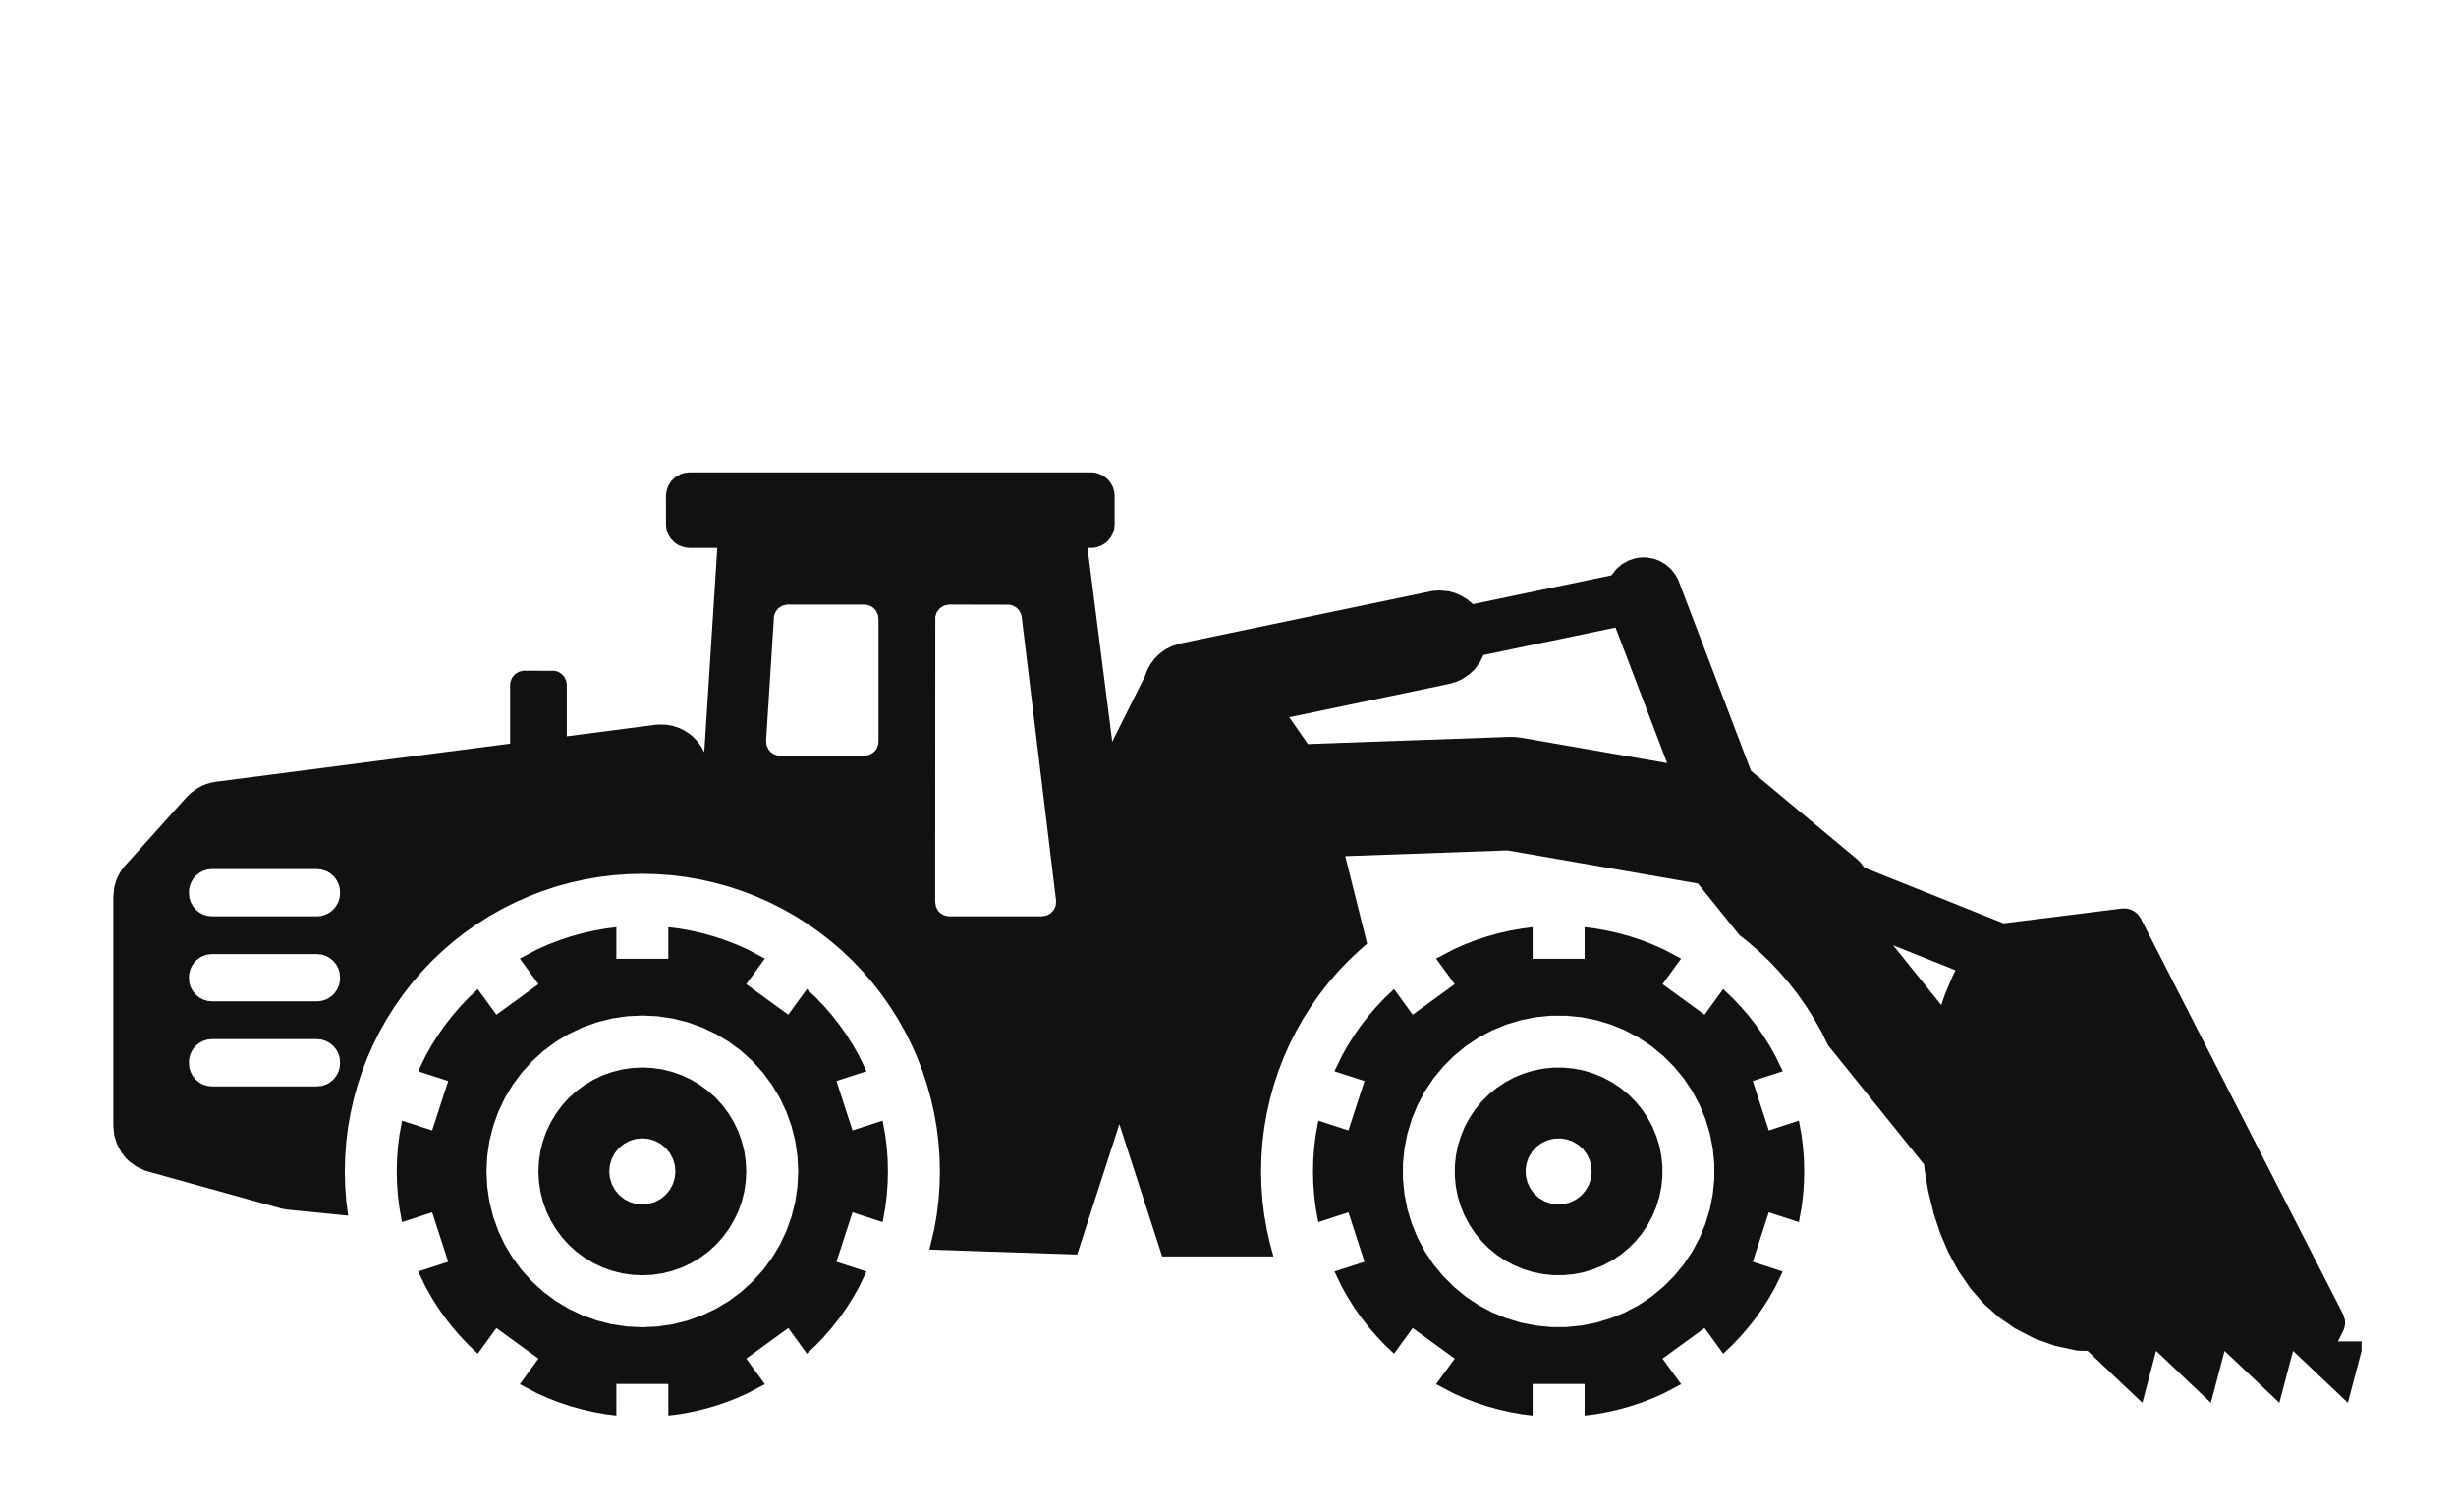
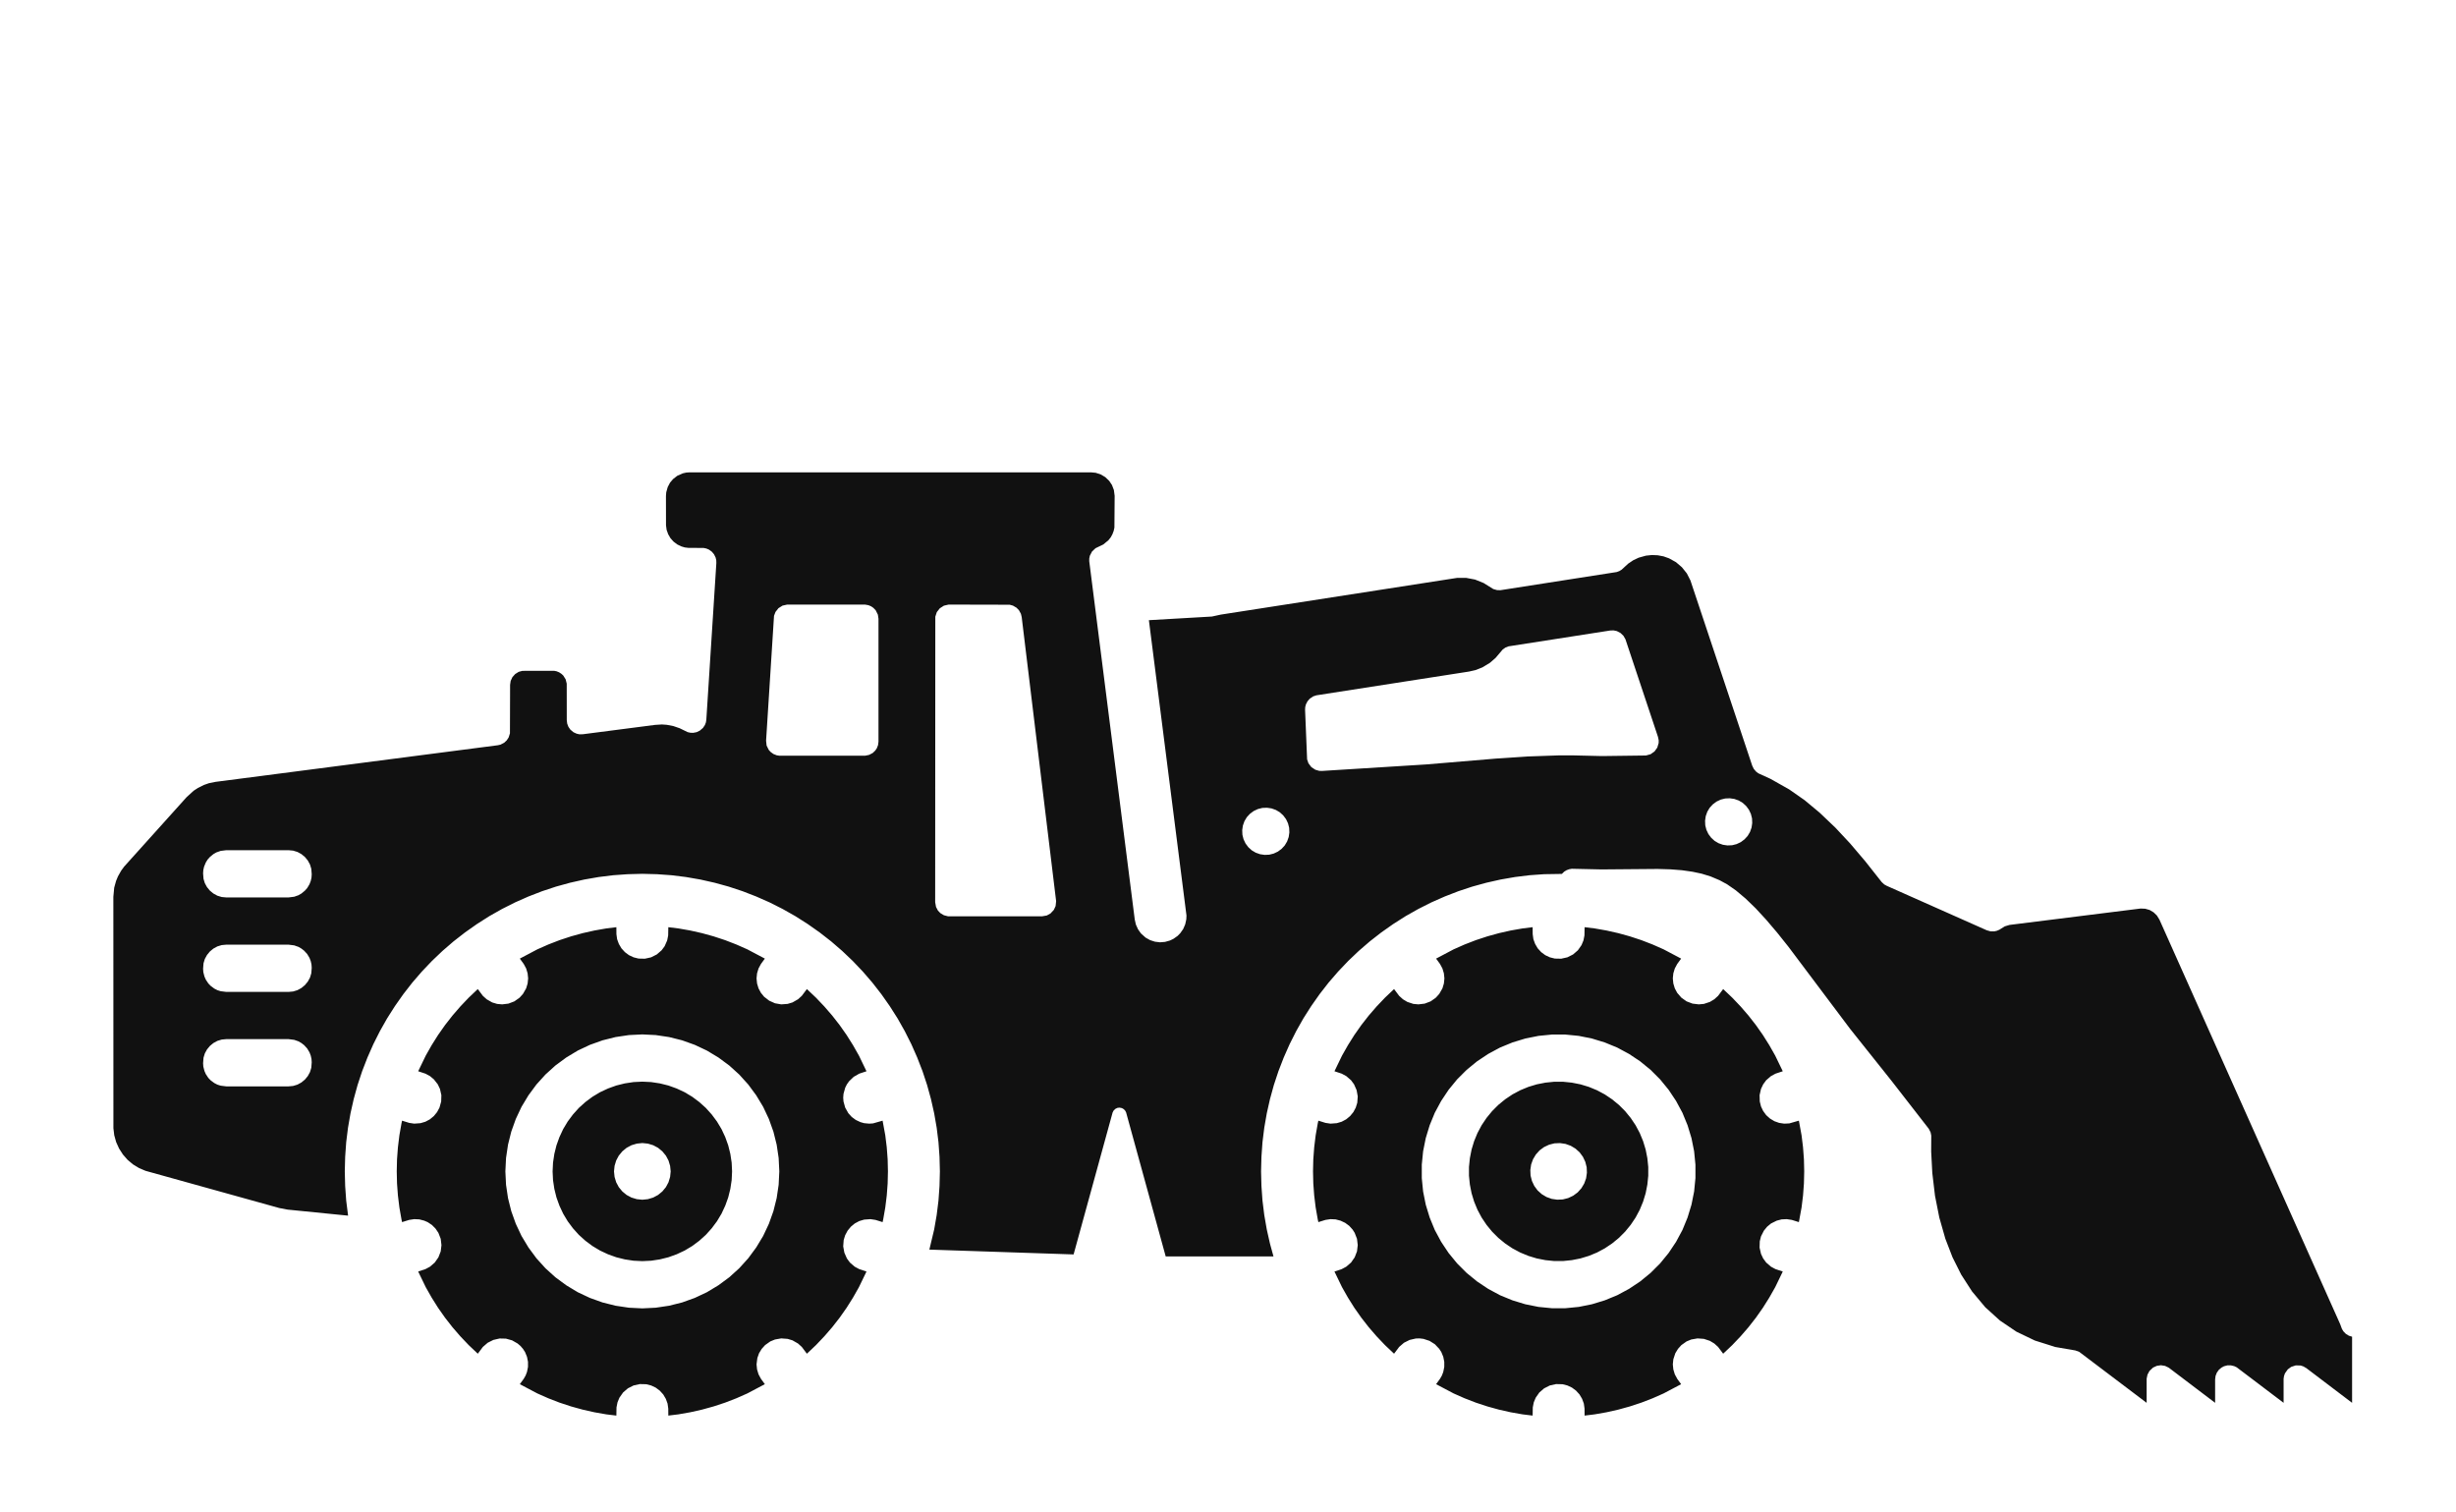
<svg xmlns="http://www.w3.org/2000/svg" viewBox="0 0 520 320">
-   <path fill="#111111" fill-rule="evenodd" d="M309.43 126.14 L310.68 126.91 L311.85 127.91 L341.19 121.8 L342.23 120.46 L343.42 119.44 L344.79 118.67 L346.28 118.19 L347.44 118.02 L348.62 118.02 L350.17 118.3 L351.27 118.7 L352.63 119.48 L353.82 120.51 L354.78 121.75 L355.33 122.79 L370.73 163.19 L393.12 181.85 L393.97 182.67 L394.74 183.7 L424.19 195.48 L449.41 192.33 L450.39 192.37 L451.14 192.58 L451.84 192.93 L452.46 193.41 L452.85 193.84 L453.28 194.5 L496.16 278.38 L496.49 279.51 L496.51 280.3 L496.42 280.88 L496.18 281.63 L494.99 284 L500 284 L500 286 L497.1 297 L485.5 286 L482.6 297 L471 286 L468.1 297 L456.5 286 L453.6 297 L442 286 L439.79 285.95 L435.13 284.94 L430.74 283.38 L426.62 281.24 L423.18 278.86 L420.03 276.03 L417.19 272.78 L414.61 269.02 L412.52 265.16 L410.82 261.21 L409.44 257.04 L408.26 252.24 L407.52 247.88 L407.38 246.55 L387.05 221.3 L385.56 218.3 L384.04 215.61 L382.38 213 L380.6 210.47 L378.7 208.03 L376.68 205.69 L374.55 203.45 L372.31 201.32 L369.97 199.3 L368.31 198.01 L359.49 187.05 L319.18 180.04 L284.82 181.26 L289.45 199.8 L287.69 201.32 L285.45 203.45 L283.32 205.69 L281.3 208.03 L279.4 210.47 L277.62 213 L275.96 215.61 L274.44 218.3 L273.05 221.06 L271.8 223.89 L270.68 226.78 L269.71 229.71 L268.89 232.69 L268.21 235.71 L267.68 238.76 L267.3 241.82 L267.08 244.91 L267 248 L267.08 251.09 L267.3 254.18 L267.68 257.24 L268.21 260.29 L268.89 263.31 L269.63 266 L246.06 266 L237 238 L228.07 265.6 L196.77 264.56 L197.79 260.29 L198.32 257.24 L198.7 254.18 L198.92 251.09 L199 248 L198.92 244.91 L198.7 241.82 L198.32 238.76 L197.79 235.71 L197.11 232.69 L196.29 229.71 L195.32 226.78 L194.2 223.89 L192.95 221.06 L191.56 218.3 L190.04 215.61 L188.38 213 L186.6 210.47 L184.7 208.03 L182.68 205.69 L180.55 203.45 L178.31 201.32 L175.97 199.3 L173.53 197.4 L171 195.62 L168.39 193.96 L165.7 192.44 L162.94 191.05 L160.11 189.8 L157.22 188.68 L154.29 187.71 L151.31 186.89 L148.29 186.21 L145.24 185.68 L142.18 185.3 L139.09 185.08 L136 185 L132.91 185.08 L129.82 185.3 L126.76 185.68 L123.71 186.21 L120.69 186.89 L117.71 187.71 L114.78 188.68 L111.89 189.8 L109.06 191.05 L106.3 192.44 L103.61 193.96 L101 195.62 L98.47 197.4 L96.03 199.3 L93.69 201.32 L91.45 203.45 L89.32 205.69 L87.3 208.03 L85.4 210.47 L83.62 213 L81.96 215.61 L80.44 218.3 L79.05 221.06 L77.8 223.89 L76.68 226.78 L75.71 229.71 L74.89 232.69 L74.21 235.71 L73.68 238.76 L73.3 241.82 L73.08 244.91 L73 248 L73.08 251.09 L73.3 254.18 L73.7 257.37 L60.85 256.09 L59.73 255.91 L30.85 247.89 L29.02 247.07 L27.4 245.91 L26.68 245.21 L25.75 244.04 L24.79 242.29 L24.2 240.39 L24 238.4 L24 189.84 L24.19 187.9 L24.58 186.48 L24.95 185.58 L25.67 184.3 L26.25 183.52 L39.52 168.75 L40.24 168.03 L41.44 167.1 L42.76 166.36 L43.7 165.99 L44.67 165.7 L45.67 165.52 L108 157.44 L108 145 L108.06 144.41 L108.43 143.46 L109.1 142.68 L109.99 142.18 L110.85 142 L117.44 142.03 L118.01 142.18 L118.54 142.43 L119.01 142.78 L119.49 143.33 L119.87 144.13 L120 144.85 L120 155.89 L138.71 153.46 L139.68 153.39 L141.14 153.44 L142.57 153.72 L143.94 154.19 L144.82 154.62 L146.04 155.41 L146.78 156.03 L147.78 157.09 L148.61 158.29 L149.11 159.26 L151.87 116 L146 116 L144.79 115.85 L143.64 115.41 L142.83 114.87 L141.98 113.98 L141.48 113.14 L141.15 112.21 L141.01 111.25 L141 105 L141.1 104.02 L141.48 102.86 L142.13 101.83 L143.02 100.98 L144.09 100.38 L145.02 100.1 L146 100 L231 100 L231.73 100.05 L232.45 100.22 L233.57 100.71 L234.54 101.46 L235.16 102.22 L235.62 103.09 L235.9 104.02 L236 105 L236 111 L235.9 111.98 L235.62 112.91 L235.16 113.78 L234.54 114.54 L233.98 115.02 L233.14 115.52 L232.21 115.85 L231.49 115.98 L230.26 116 L235.49 157.02 L242.39 143.22 L242.92 141.81 L243.64 140.52 L244.53 139.35 L245.59 138.33 L246.78 137.47 L248.09 136.8 L249.96 136.21 L303.24 125.12 L304.71 125 L306.66 125.17 L308.08 125.55 Z M309.59 143.78 L308.25 144.38 L306.84 144.79 L272.97 151.85 L276.91 157.53 L319.57 156.01 L320.82 156.03 L322.06 156.18 L352.98 161.56 L342.05 132.86 L314.1 138.68 L313.42 140.06 L312.27 141.65 L311.21 142.67 Z M414.04 205.42 L400.83 200.13 L411.01 212.78 L411.81 210.46 L413.42 206.65 Z M198.03 130.56 L198 191 L198.18 192.01 L198.59 192.79 L199.1 193.32 L199.85 193.77 L200.71 193.99 L220.61 194 L221.64 193.82 L222.42 193.39 L223.13 192.63 L223.5 191.82 L223.61 190.79 L216.32 130.64 L216.15 129.94 L215.73 129.18 L215.22 128.66 L214.47 128.22 L213.78 128.03 L200.85 128 L199.85 128.23 L198.99 128.78 L198.35 129.59 Z M163.88 130.38 L162.2 156.81 L162.31 157.84 L162.77 158.77 L163.17 159.21 L163.77 159.64 L164.46 159.91 L165.04 160 L183.15 160 L184.01 159.82 L184.79 159.41 L185.32 158.9 L185.65 158.41 L185.91 157.73 L186 157 L186 131 L185.87 130.13 L185.41 129.21 L184.9 128.68 L184.41 128.35 L183.87 128.13 L183.15 128 L166.67 128 L165.68 128.22 L164.82 128.76 L164.19 129.56 Z M71.99 189.34 L71.95 188.18 L71.71 187.25 L71.3 186.38 L70.73 185.61 L70.02 184.96 L69.2 184.47 L68.06 184.09 L67.1 184 L44.9 184 L43.94 184.09 L43.02 184.37 L42.38 184.7 L41.61 185.27 L41.11 185.79 L40.58 186.59 L40.29 187.25 L40.05 188.18 L40 188.9 L40.09 190.06 L40.37 190.98 L40.83 191.82 L41.44 192.56 L42.18 193.17 L43.02 193.63 L43.94 193.91 L44.9 194 L67.1 194 L67.82 193.95 L68.52 193.79 L69.41 193.42 L70.02 193.04 L70.73 192.39 L71.17 191.82 L71.63 190.98 L71.91 190.06 Z M72 207.1 L71.91 205.94 L71.63 205.02 L71.17 204.18 L70.56 203.44 L69.82 202.83 L68.98 202.37 L68.06 202.09 L67.1 202 L44.9 202 L43.94 202.09 L43.02 202.37 L42.38 202.7 L41.61 203.27 L41.11 203.79 L40.58 204.59 L40.29 205.25 L40.05 206.18 L40 206.9 L40.09 208.06 L40.37 208.98 L40.83 209.82 L41.44 210.56 L42.18 211.17 L43.02 211.63 L43.94 211.91 L44.9 212 L67.1 212 L68.06 211.91 L68.98 211.63 L69.62 211.3 L70.39 210.73 L70.89 210.21 L71.42 209.41 L71.71 208.75 L71.91 208.06 Z M72 225.1 L71.91 223.94 L71.63 223.02 L71.17 222.18 L70.56 221.44 L69.82 220.83 L68.98 220.37 L68.06 220.09 L67.1 220 L44.9 220 L43.94 220.09 L43.02 220.37 L42.38 220.7 L41.61 221.27 L41.11 221.79 L40.58 222.59 L40.29 223.25 L40.05 224.18 L40 224.9 L40.09 226.06 L40.37 226.98 L40.83 227.82 L41.44 228.56 L42.18 229.17 L43.02 229.63 L43.94 229.91 L44.9 230 L67.1 230 L68.06 229.91 L68.98 229.63 L69.62 229.3 L70.39 228.73 L70.89 228.21 L71.42 227.41 L71.71 226.75 L71.91 226.06 Z M186.87 237.26 L187.44 240.37 L187.75 242.9 L187.94 245.45 L188 248 L187.94 250.55 L187.75 253.1 L187.44 255.63 L187 258.14 L186.87 258.74 L180.5 256.67 L177.1 267.14 L183.46 269.2 L181.86 272.51 L180.6 274.73 L179.24 276.89 L177.77 278.98 L176.2 280.99 L174.53 282.92 L172.77 284.77 L170.84 286.6 L166.9 281.17 L158 287.64 L161.94 293.05 L158.23 295.01 L155.9 296.04 L153.52 296.96 L151.09 297.76 L148.63 298.44 L146.14 299 L143.63 299.44 L141.5 299.7 L141.5 293 L130.5 293 L130.5 299.7 L128.37 299.44 L125.86 299 L123.37 298.44 L120.91 297.76 L118.48 296.96 L116.1 296.04 L113.77 295.01 L110.06 293.05 L114 287.64 L105.1 281.17 L101.16 286.6 L99.23 284.77 L97.47 282.92 L95.8 280.99 L94.23 278.98 L92.76 276.89 L91.4 274.73 L90.14 272.51 L88.54 269.2 L94.9 267.14 L91.5 256.67 L85.13 258.74 L85 258.14 L84.56 255.63 L84.25 253.1 L84.06 250.55 L84 248 L84.06 245.45 L84.25 242.9 L84.56 240.37 L85.13 237.26 L91.5 239.33 L94.9 228.86 L88.54 226.8 L90.14 223.49 L91.4 221.27 L92.76 219.11 L94.23 217.02 L95.8 215.01 L97.47 213.08 L99.23 211.23 L101.16 209.4 L105.1 214.83 L114 208.36 L110.06 202.95 L113.77 200.99 L116.1 199.96 L118.48 199.04 L120.91 198.24 L123.37 197.56 L125.86 197 L128.37 196.56 L130.5 196.3 L130.5 203 L141.5 203 L141.5 196.3 L143.63 196.56 L146.14 197 L148.63 197.56 L151.09 198.24 L153.52 199.04 L155.9 199.96 L158.23 200.99 L161.94 202.95 L158 208.36 L166.9 214.83 L170.84 209.4 L172.77 211.23 L174.53 213.08 L176.2 215.01 L177.77 217.02 L179.24 219.11 L180.6 221.27 L181.86 223.49 L183.46 226.8 L177.1 228.86 L180.5 239.33 Z M168.37 254.44 L168.84 251.23 L169 248 L168.84 244.77 L168.37 241.56 L167.58 238.42 L166.49 235.37 L165.1 232.44 L163.44 229.67 L161.51 227.07 L159.33 224.67 L156.93 222.49 L154.33 220.56 L151.56 218.9 L148.63 217.51 L145.58 216.42 L142.44 215.63 L139.23 215.16 L136 215 L132.77 215.16 L129.56 215.63 L126.42 216.42 L123.37 217.51 L120.44 218.9 L117.67 220.56 L115.07 222.49 L112.67 224.67 L110.49 227.07 L108.56 229.67 L106.9 232.44 L105.51 235.37 L104.42 238.42 L103.63 241.56 L103.16 244.77 L103 248 L103.16 251.23 L103.63 254.44 L104.42 257.58 L105.51 260.63 L106.9 263.56 L108.56 266.33 L110.49 268.93 L112.67 271.33 L115.07 273.51 L117.67 275.44 L120.44 277.1 L123.37 278.49 L126.42 279.58 L129.56 280.37 L132.77 280.84 L136 281 L139.23 280.84 L142.44 280.37 L145.58 279.58 L148.63 278.49 L151.56 277.1 L154.33 275.44 L156.93 273.51 L159.33 271.33 L161.51 268.93 L163.44 266.33 L165.1 263.56 L166.49 260.63 L167.58 257.58 Z M157.58 243.71 L157.89 245.84 L158 248 L157.89 250.16 L157.58 252.29 L157.05 254.39 L156.33 256.42 L155.4 258.37 L154.29 260.22 L153.01 261.96 L151.56 263.56 L149.96 265.01 L148.22 266.29 L146.37 267.4 L144.42 268.33 L142.39 269.05 L140.29 269.58 L138.16 269.89 L136 270 L133.84 269.89 L131.71 269.58 L129.61 269.05 L127.58 268.33 L125.63 267.4 L123.78 266.29 L122.04 265.01 L120.44 263.56 L118.99 261.96 L117.71 260.22 L116.6 258.37 L115.67 256.42 L114.95 254.39 L114.42 252.29 L114.11 250.16 L114 248 L114.11 245.84 L114.42 243.71 L114.95 241.61 L115.67 239.58 L116.6 237.63 L117.71 235.78 L118.99 234.04 L120.44 232.44 L122.04 230.99 L123.78 229.71 L125.63 228.6 L127.58 227.67 L129.61 226.95 L131.71 226.42 L133.84 226.11 L136 226 L138.16 226.11 L140.29 226.42 L142.39 226.95 L144.42 227.67 L146.37 228.6 L148.22 229.71 L149.96 230.99 L151.56 232.44 L153.01 234.04 L154.29 235.78 L155.4 237.63 L156.33 239.58 L157.05 241.61 Z M142.87 249.37 L143 248 L142.87 246.63 L142.47 245.32 L141.82 244.11 L140.95 243.05 L139.89 242.18 L138.68 241.53 L137.37 241.13 L136 241 L134.63 241.13 L133.32 241.53 L132.11 242.18 L131.05 243.05 L130.18 244.11 L129.53 245.32 L129.13 246.63 L129 248 L129.13 249.37 L129.53 250.68 L130.18 251.89 L131.05 252.95 L132.11 253.82 L133.32 254.47 L134.63 254.87 L136 255 L137.37 254.87 L138.68 254.47 L139.89 253.82 L140.95 252.95 L141.82 251.89 L142.47 250.68 Z M374.5 239.33 L380.87 237.26 L381.44 240.37 L381.75 242.9 L381.94 245.45 L382 248 L381.94 250.55 L381.75 253.1 L381.44 255.63 L380.87 258.74 L374.5 256.67 L371.1 267.14 L377.46 269.2 L375.86 272.51 L374.6 274.73 L373.24 276.89 L371.77 278.98 L370.2 280.99 L368.53 282.92 L366.77 284.77 L364.84 286.6 L360.9 281.17 L352 287.64 L355.94 293.05 L352.23 295.01 L349.9 296.04 L347.52 296.96 L345.09 297.76 L342.63 298.44 L340.14 299 L337.63 299.44 L335.5 299.7 L335.5 293 L324.5 293 L324.5 299.7 L322.37 299.44 L319.86 299 L317.37 298.44 L314.91 297.76 L312.48 296.96 L310.1 296.04 L307.77 295.01 L304.06 293.05 L308 287.64 L299.1 281.17 L295.16 286.6 L293.23 284.77 L291.47 282.92 L289.8 280.99 L288.23 278.98 L286.76 276.89 L285.4 274.73 L284.14 272.51 L282.54 269.2 L288.9 267.14 L285.5 256.67 L279.13 258.74 L279 258.14 L278.56 255.63 L278.25 253.1 L278.06 250.55 L278 248 L278.06 245.45 L278.25 242.9 L278.56 240.37 L279.13 237.26 L285.5 239.33 L288.9 228.86 L282.54 226.8 L284.14 223.49 L285.4 221.27 L286.76 219.11 L288.23 217.02 L289.8 215.01 L291.47 213.08 L293.23 211.23 L295.16 209.4 L299.1 214.83 L308 208.36 L304.06 202.95 L307.77 200.99 L310.1 199.96 L312.48 199.04 L314.91 198.24 L317.37 197.56 L319.86 197 L322.37 196.56 L324.5 196.3 L324.5 203 L335.5 203 L335.5 196.3 L337.63 196.56 L340.14 197 L342.63 197.56 L345.09 198.24 L347.52 199.04 L349.9 199.96 L352.23 200.99 L355.94 202.95 L352 208.36 L360.9 214.83 L364.84 209.4 L366.77 211.23 L368.53 213.08 L370.2 215.01 L371.77 217.02 L373.24 219.11 L374.6 221.27 L375.86 223.49 L377.46 226.8 L371.1 228.86 Z M362.01 256.02 L362.64 252.84 L362.96 249.62 L362.96 246.38 L362.64 243.16 L362.01 239.98 L361.07 236.88 L359.83 233.89 L358.31 231.03 L356.51 228.34 L354.45 225.84 L352.16 223.55 L349.66 221.49 L346.97 219.69 L344.11 218.17 L341.12 216.93 L338.02 215.99 L334.84 215.36 L331.62 215.04 L328.38 215.04 L325.16 215.36 L321.98 215.99 L318.88 216.93 L315.89 218.17 L313.03 219.69 L310.34 221.49 L307.84 223.55 L305.55 225.84 L303.49 228.34 L301.69 231.03 L300.17 233.89 L298.93 236.88 L297.99 239.98 L297.36 243.16 L297.04 246.38 L297.04 249.62 L297.36 252.84 L297.99 256.02 L298.93 259.12 L300.17 262.11 L301.69 264.97 L303.49 267.66 L305.55 270.16 L307.84 272.45 L310.34 274.51 L313.03 276.31 L315.89 277.83 L318.88 279.07 L321.98 280.01 L325.16 280.64 L328.38 280.96 L331.62 280.96 L334.84 280.64 L338.02 280.01 L341.12 279.07 L344.11 277.83 L346.97 276.31 L349.66 274.51 L352.16 272.45 L354.45 270.16 L356.51 267.66 L358.31 264.97 L359.83 262.11 L361.07 259.12 Z M351.34 242.65 L351.76 244.77 L351.97 246.92 L351.97 249.08 L351.76 251.23 L351.34 253.35 L350.71 255.41 L349.89 257.41 L348.87 259.31 L347.67 261.11 L346.3 262.77 L344.77 264.3 L343.11 265.67 L341.31 266.87 L339.41 267.89 L337.41 268.71 L335.35 269.34 L333.23 269.76 L331.08 269.97 L328.92 269.97 L326.77 269.76 L324.65 269.34 L322.59 268.71 L320.59 267.89 L318.69 266.87 L316.89 265.67 L315.23 264.3 L313.7 262.77 L312.33 261.11 L311.13 259.31 L310.11 257.41 L309.29 255.41 L308.66 253.35 L308.24 251.23 L308.03 249.08 L308.03 246.92 L308.24 244.77 L308.66 242.65 L309.29 240.59 L310.11 238.59 L311.13 236.69 L312.33 234.89 L313.7 233.23 L315.23 231.7 L316.89 230.33 L318.69 229.13 L320.59 228.11 L322.59 227.29 L324.65 226.66 L326.77 226.24 L328.92 226.03 L331.08 226.03 L333.23 226.24 L335.35 226.66 L337.41 227.29 L339.41 228.11 L341.31 229.13 L343.11 230.33 L344.77 231.7 L346.3 233.23 L347.67 234.89 L348.87 236.69 L349.89 238.59 L350.71 240.59 Z M336.79 249.7 L336.99 248.34 L336.92 246.97 L336.59 245.64 L336 244.4 L335.19 243.3 L334.17 242.38 L332.99 241.67 L331.7 241.21 L330.34 241.01 L328.97 241.08 L327.64 241.41 L326.4 242 L325.3 242.81 L324.38 243.83 L323.67 245.01 L323.21 246.3 L323.01 247.66 L323.08 249.03 L323.41 250.36 L324 251.6 L324.81 252.7 L325.83 253.62 L327.01 254.33 L328.3 254.79 L329.66 254.99 L331.03 254.92 L332.36 254.59 L333.6 254 L334.7 253.19 L335.62 252.17 L336.33 250.99 Z" />
+   <path fill="#111111" fill-rule="evenodd" d="M149.25 153.49 L149.46 152.94 L149.55 152.35 L151.67 119.19 L151.65 118.6 L151.51 118.02 L151.18 117.36 L150.7 116.79 L150.1 116.36 L149.55 116.13 L148.97 116.01 L145.72 115.99 L144.99 115.9 L144.28 115.69 L143.4 115.27 L142.62 114.68 L141.96 113.95 L141.47 113.1 L141.14 112.18 L141.01 111.21 L141 105.02 L141.06 104.23 L141.37 103.12 L141.86 102.19 L142.49 101.44 L143.4 100.73 L144.58 100.21 L145.3 100.05 L146.02 100 L230.98 100 L232.01 100.1 L233.1 100.47 L234.01 101.01 L234.84 101.8 L235.43 102.68 L235.84 103.75 L236 104.98 L235.95 111.7 L235.79 112.42 L235.53 113.1 L235.18 113.75 L234.68 114.38 L233.6 115.27 L231.96 116.06 L231.22 116.75 L230.75 117.65 L230.63 118.22 L230.62 118.8 L240.26 194.7 L240.5 195.75 L240.94 196.73 L241.56 197.61 L242.56 198.51 L243.51 199.04 L244.53 199.37 L245.6 199.5 L246.68 199.41 L247.71 199.12 L248.44 198.77 L249.32 198.15 L249.89 197.57 L250.51 196.69 L250.94 195.7 L251.17 194.65 L251.21 193.84 L243.25 131.3 L256.59 130.53 L258.48 130.12 L308.49 122.35 L310.45 122.35 L312.3 122.7 L314.12 123.43 L316.17 124.71 L316.99 124.94 L317.7 124.95 L342.29 121.11 L342.84 120.91 L343.34 120.61 L344.72 119.34 L345.82 118.6 L346.95 118.07 L348.49 117.64 L349.73 117.51 L350.98 117.56 L352.21 117.79 L353.39 118.21 L354.85 119.02 L356.11 120.1 L357.15 121.4 L357.91 122.89 L370.99 162.1 L371.32 162.78 L371.8 163.35 L372.29 163.72 L374.87 164.9 L378.82 167.13 L382.1 169.42 L385.26 172.05 L388.59 175.22 L391.71 178.56 L394.89 182.3 L398.4 186.74 L398.95 187.25 L399.47 187.54 L420.64 196.95 L421.49 197.19 L422.22 197.19 L422.79 197.06 L423.33 196.83 L424.47 196.12 L425.47 195.82 L453.22 192.35 L454.2 192.39 L455.14 192.66 L455.98 193.16 L456.68 193.84 L457.22 194.72 L495.48 280.35 L495.85 281.35 L496.16 281.86 L496.68 282.4 L497.32 282.79 L498 283 L498 297 L488.31 289.65 L487.67 289.28 L487.11 289.1 L486.08 289.07 L485.1 289.39 L484.39 289.91 L483.79 290.75 L483.59 291.31 L483.5 291.89 L483.5 297 L473.57 289.48 L473.04 289.23 L472.32 289.06 L471.58 289.07 L470.87 289.26 L470.35 289.54 L469.78 290.02 L469.36 290.62 L469.09 291.31 L469 292.04 L469 297 L459.19 289.56 L458.4 289.18 L457.52 289.04 L456.65 289.17 L455.85 289.54 L455.1 290.25 L454.68 291.03 L454.5 291.89 L454.5 297 L440.23 286.21 L439.41 285.91 L435.17 285.18 L430.83 283.81 L426.92 281.93 L423.43 279.57 L420.34 276.77 L417.53 273.41 L415.24 269.86 L413.4 266.19 L411.88 262.25 L410.6 257.76 L409.69 253.16 L409.12 248.34 L408.88 243.81 L408.9 240.43 L408.76 239.73 L408.37 238.97 L400.52 228.87 L391.73 217.84 L378.65 200.43 L376.28 197.46 L373.95 194.72 L371.71 192.29 L369.59 190.24 L367.52 188.5 L365.69 187.23 L364.09 186.36 L362.17 185.55 L360.28 184.97 L358.35 184.56 L356.11 184.24 L353.67 184.05 L350.96 183.97 L339.07 184.07 L332.79 183.93 L332.22 184.03 L331.67 184.24 L331.18 184.54 L330.69 185.02 L326.91 185.08 L323.82 185.3 L320.76 185.68 L317.71 186.21 L314.69 186.89 L311.71 187.71 L308.78 188.68 L305.89 189.8 L303.06 191.05 L300.3 192.44 L297.61 193.96 L295 195.62 L292.47 197.4 L290.03 199.3 L287.69 201.32 L285.45 203.45 L283.32 205.69 L281.3 208.03 L279.4 210.47 L277.62 213 L275.96 215.61 L274.44 218.3 L273.05 221.06 L271.8 223.89 L270.68 226.78 L269.71 229.71 L268.89 232.69 L268.21 235.71 L267.68 238.76 L267.3 241.82 L267.08 244.91 L267 248 L267.08 251.09 L267.3 254.18 L267.68 257.24 L268.21 260.29 L268.89 263.31 L269.63 266 L246.81 266 L238.43 235.53 L238.23 235.14 L237.92 234.82 L237.54 234.6 L237.04 234.5 L236.6 234.55 L236.14 234.77 L235.77 235.14 L235.57 235.53 L227.31 265.58 L196.77 264.56 L197.79 260.29 L198.32 257.24 L198.7 254.18 L198.92 251.09 L199 248 L198.92 244.91 L198.7 241.82 L198.32 238.76 L197.79 235.71 L197.11 232.69 L196.29 229.71 L195.32 226.78 L194.2 223.89 L192.95 221.06 L191.56 218.3 L190.04 215.61 L188.38 213 L186.6 210.47 L184.7 208.03 L182.68 205.69 L180.55 203.45 L178.31 201.32 L175.97 199.3 L173.53 197.4 L171 195.62 L168.39 193.96 L165.7 192.44 L162.94 191.05 L160.11 189.8 L157.22 188.68 L154.29 187.71 L151.31 186.89 L148.29 186.21 L145.24 185.68 L142.18 185.3 L139.09 185.08 L136 185 L132.91 185.08 L129.82 185.3 L126.76 185.68 L123.71 186.21 L120.69 186.89 L117.71 187.71 L114.78 188.68 L111.89 189.8 L109.06 191.05 L106.3 192.44 L103.61 193.96 L101 195.62 L98.47 197.4 L96.03 199.3 L93.69 201.32 L91.45 203.45 L89.32 205.69 L87.3 208.03 L85.4 210.47 L83.62 213 L81.96 215.61 L80.44 218.3 L79.05 221.06 L77.8 223.89 L76.68 226.78 L75.71 229.71 L74.89 232.69 L74.21 235.71 L73.68 238.76 L73.3 241.82 L73.08 244.91 L73 248 L73.08 251.09 L73.3 254.18 L73.7 257.37 L60.88 256.09 L59.15 255.76 L30.81 247.88 L29.43 247.29 L28.15 246.51 L27.01 245.55 L26.02 244.42 L25.21 243.16 L24.59 241.79 L24.19 240.35 L24.01 238.86 L24 189.86 L24.18 187.93 L24.57 186.52 L24.97 185.55 L25.65 184.34 L26.27 183.49 L39.51 168.77 L40.99 167.42 L41.9 166.82 L43.19 166.18 L44.22 165.82 L45.65 165.53 L105.39 157.78 L105.97 157.65 L106.76 157.24 L107.3 156.73 L107.7 156.11 L107.97 155.25 L108 144.98 L108.12 144.16 L108.49 143.36 L109.07 142.71 L109.82 142.24 L110.6 142.03 L117.33 142.02 L117.84 142.12 L118.38 142.34 L118.87 142.66 L119.25 143.01 L119.76 143.82 L119.99 144.74 L120 152.47 L120.09 153.2 L120.35 153.88 L120.76 154.47 L121.43 155.03 L122.09 155.33 L122.66 155.46 L123.39 155.45 L138.7 153.47 L140.13 153.38 L141.17 153.45 L142.6 153.73 L143.91 154.18 L145.59 155 L146.17 155.13 L146.76 155.15 L147.49 155.01 L148.16 154.69 L148.84 154.11 Z M276.5 149.12 L276.35 149.69 L276.32 150.27 L276.75 160.77 L277.03 161.59 L277.64 162.4 L278.48 162.96 L279.31 163.2 L279.89 163.22 L301.98 161.84 L316.77 160.6 L323.31 160.16 L329.92 159.93 L333.29 159.93 L339.17 160.07 L348.49 159.95 L349.47 159.68 L350.3 159.1 L350.89 158.28 L351.18 157.31 L351.19 156.73 L351.04 156.01 L344.16 135.37 L343.73 134.61 L343.1 134.01 L342.33 133.61 L341.62 133.46 L340.9 133.49 L319.41 136.84 L318.74 137.1 L318.16 137.51 L316.65 139.29 L315.48 140.31 L313.87 141.29 L312.43 141.86 L311.02 142.18 L278.71 147.21 L278.02 147.44 L277.3 147.93 L276.83 148.48 Z M198.03 130.56 L198 191 L198.18 192.01 L198.59 192.79 L199.1 193.32 L199.85 193.77 L200.71 193.99 L220.61 194 L221.64 193.82 L222.42 193.39 L223.13 192.63 L223.5 191.82 L223.61 190.79 L216.32 130.64 L216.15 129.94 L215.73 129.18 L215.22 128.66 L214.47 128.22 L213.78 128.03 L200.85 128 L199.85 128.23 L198.99 128.78 L198.35 129.59 Z M163.88 130.38 L162.2 156.81 L162.31 157.84 L162.77 158.77 L163.17 159.21 L163.77 159.64 L164.46 159.91 L165.04 160 L183.15 160 L184.01 159.82 L184.79 159.41 L185.32 158.9 L185.65 158.41 L185.91 157.73 L186 157 L186 131 L185.87 130.13 L185.41 129.21 L184.9 128.68 L184.41 128.35 L183.87 128.13 L183.15 128 L166.67 128 L165.68 128.22 L164.82 128.76 L164.19 129.56 Z M370.99 174.25 L370.95 173.27 L370.71 172.32 L370.29 171.43 L369.7 170.64 L368.98 169.98 L368.14 169.48 L367.21 169.15 L366.25 169.01 L365.27 169.05 L364.32 169.29 L363.43 169.71 L362.64 170.3 L361.98 171.02 L361.48 171.86 L361.15 172.79 L361.01 173.75 L361.05 174.73 L361.29 175.68 L361.71 176.57 L362.3 177.36 L363.02 178.02 L363.86 178.52 L364.79 178.85 L365.75 178.99 L366.73 178.95 L367.68 178.71 L368.57 178.29 L369.36 177.7 L370.02 176.98 L370.52 176.14 L370.85 175.21 Z M272.99 176.25 L272.95 175.27 L272.71 174.32 L272.29 173.43 L271.7 172.64 L270.98 171.98 L270.14 171.48 L269.21 171.15 L268.25 171.01 L267.27 171.05 L266.32 171.29 L265.43 171.71 L264.64 172.3 L263.98 173.02 L263.48 173.86 L263.15 174.79 L263.01 175.75 L263.05 176.73 L263.29 177.68 L263.71 178.57 L264.3 179.36 L265.02 180.02 L265.86 180.52 L266.79 180.85 L267.75 180.99 L268.73 180.95 L269.68 180.71 L270.57 180.29 L271.36 179.7 L272.02 178.98 L272.52 178.14 L272.85 177.21 Z M66 185.1 L65.91 183.94 L65.63 183.02 L65.17 182.18 L64.56 181.44 L63.82 180.83 L62.98 180.37 L62.06 180.09 L61.1 180 L47.9 180 L46.71 180.15 L45.8 180.47 L45.18 180.83 L44.44 181.44 L43.96 181.98 L43.58 182.59 L43.21 183.48 L43.05 184.18 L43 184.9 L43.09 186.06 L43.37 186.98 L43.83 187.82 L44.44 188.56 L45.18 189.17 L46.02 189.63 L46.94 189.91 L47.9 190 L61.1 190 L62.29 189.85 L63.2 189.53 L63.82 189.17 L64.56 188.56 L65.04 188.02 L65.53 187.2 L65.79 186.52 L65.95 185.82 Z M66 204.9 L65.95 204.18 L65.79 203.48 L65.53 202.8 L65.04 201.98 L64.39 201.27 L63.82 200.83 L63.2 200.47 L62.29 200.15 L61.1 200 L47.9 200 L46.94 200.09 L46.02 200.37 L45.18 200.83 L44.44 201.44 L43.83 202.18 L43.37 203.02 L43.09 203.94 L43 205.1 L43.05 205.82 L43.29 206.75 L43.58 207.41 L44.11 208.21 L44.61 208.73 L45.38 209.3 L46.02 209.63 L46.71 209.85 L47.9 210 L61.1 210 L62.06 209.91 L62.98 209.63 L63.82 209.17 L64.56 208.56 L65.17 207.82 L65.63 206.98 L65.91 206.06 Z M66 224.9 L65.95 224.18 L65.79 223.48 L65.53 222.8 L65.04 221.98 L64.39 221.27 L63.82 220.83 L63.2 220.47 L62.29 220.15 L61.1 220 L47.9 220 L46.94 220.09 L46.02 220.37 L45.18 220.83 L44.44 221.44 L43.83 222.18 L43.37 223.02 L43.09 223.94 L43 225.1 L43.05 225.82 L43.29 226.75 L43.58 227.41 L44.11 228.21 L44.61 228.73 L45.38 229.3 L46.02 229.63 L46.71 229.85 L47.9 230 L61.1 230 L62.06 229.91 L62.98 229.63 L63.82 229.17 L64.56 228.56 L65.17 227.82 L65.63 226.98 L65.91 226.06 Z M186.87 237.26 L187.44 240.37 L187.75 242.9 L187.94 245.45 L188 248 L187.94 250.55 L187.75 253.1 L187.44 255.63 L187 258.14 L186.87 258.74 L185.36 258.27 L184.3 258.11 L182.96 258.21 L181.92 258.52 L180.97 259.03 L180.14 259.72 L179.46 260.55 L178.95 261.5 L178.63 262.53 L178.53 263.88 L178.77 265.2 L179.31 266.43 L179.95 267.3 L180.97 268.18 L181.92 268.69 L183.46 269.2 L181.86 272.51 L180.6 274.73 L179.24 276.89 L177.77 278.98 L176.2 280.99 L174.53 282.92 L172.77 284.77 L170.84 286.6 L169.76 285.16 L168.96 284.44 L167.79 283.77 L166.76 283.46 L165.41 283.36 L164.09 283.59 L163.09 284 L161.99 284.78 L161.27 285.58 L160.71 286.5 L160.35 287.52 L160.18 288.86 L160.29 289.93 L160.6 290.96 L161.11 291.91 L161.94 293.05 L158.23 295.01 L155.9 296.04 L153.52 296.96 L151.09 297.76 L148.63 298.44 L146.14 299 L143.63 299.44 L141.5 299.7 L141.49 298.23 L141.34 297.16 L140.97 296.15 L140.42 295.22 L139.69 294.42 L138.83 293.78 L137.85 293.32 L136.81 293.06 L135.46 293.03 L134.15 293.32 L132.94 293.93 L131.92 294.81 L131.15 295.91 L130.74 296.9 L130.53 297.96 L130.5 299.7 L128.37 299.44 L125.86 299 L123.37 298.44 L120.91 297.76 L118.48 296.96 L116.1 296.04 L113.77 295.01 L110.06 293.05 L110.89 291.91 L111.29 291.21 L111.58 290.45 L111.79 289.39 L111.79 288.32 L111.58 287.26 L111.17 286.26 L110.73 285.58 L110.21 284.97 L109.59 284.44 L108.42 283.77 L107.12 283.41 L105.78 283.38 L104.46 283.68 L103.26 284.28 L102.24 285.16 L101.16 286.6 L99.23 284.77 L97.47 282.92 L95.8 280.99 L94.23 278.98 L92.76 276.89 L91.4 274.73 L90.14 272.51 L88.54 269.2 L90.08 268.69 L91.03 268.18 L92.05 267.3 L92.82 266.2 L93.31 264.94 L93.47 263.61 L93.31 262.27 L92.82 261.01 L92.22 260.12 L91.46 259.35 L90.56 258.75 L89.82 258.43 L88.78 258.16 L87.7 258.11 L86.64 258.27 L85.13 258.74 L85 258.14 L84.56 255.63 L84.25 253.1 L84.06 250.55 L84 248 L84.06 245.45 L84.25 242.9 L84.56 240.37 L85 237.86 L85.13 237.26 L86.64 237.73 L87.7 237.89 L89.04 237.79 L90.08 237.48 L91.03 236.97 L91.86 236.28 L92.54 235.45 L93.05 234.5 L93.41 233.2 L93.45 231.86 L93.15 230.54 L92.69 229.57 L91.86 228.51 L91.03 227.82 L90.08 227.31 L88.54 226.8 L90.14 223.49 L91.4 221.27 L92.76 219.11 L94.23 217.02 L95.8 215.01 L97.47 213.08 L99.23 211.23 L101.16 209.4 L102.24 210.84 L103.04 211.56 L104.21 212.23 L105.24 212.54 L106.32 212.64 L107.65 212.48 L108.91 212 L110.01 211.22 L110.73 210.42 L111.4 209.25 L111.71 208.22 L111.82 207.14 L111.71 206.07 L111.4 205.04 L110.89 204.09 L110.06 202.95 L113.77 200.99 L116.1 199.96 L118.48 199.04 L120.91 198.24 L123.37 197.56 L125.86 197 L128.37 196.56 L130.5 196.3 L130.51 197.77 L130.66 198.84 L131.03 199.85 L131.58 200.78 L132.31 201.58 L133.17 202.22 L134.15 202.68 L135.19 202.94 L136.54 202.97 L137.85 202.68 L139.06 202.07 L140.08 201.19 L140.72 200.33 L141.26 199.1 L141.47 198.04 L141.5 196.3 L143.63 196.56 L146.14 197 L148.63 197.56 L151.09 198.24 L153.52 199.04 L155.9 199.96 L158.23 200.99 L161.94 202.95 L161.11 204.09 L160.6 205.04 L160.29 206.07 L160.18 207.14 L160.29 208.22 L160.6 209.25 L161.11 210.2 L161.79 211.03 L162.86 211.86 L164.09 212.41 L165.41 212.64 L166.76 212.54 L167.79 212.23 L168.96 211.56 L169.76 210.84 L170.84 209.4 L172.77 211.23 L174.53 213.08 L176.2 215.01 L177.77 217.02 L179.24 219.11 L180.6 221.27 L181.86 223.49 L183.46 226.8 L181.92 227.31 L180.75 227.98 L179.78 228.91 L179.31 229.57 L178.95 230.29 L178.59 231.59 L178.53 232.39 L178.59 233.2 L178.95 234.5 L179.61 235.67 L180.33 236.47 L181.2 237.11 L182.18 237.57 L182.96 237.79 L184.03 237.89 L184.84 237.84 Z M164.44 253.66 L164.86 250.84 L165 248 L164.86 245.16 L164.44 242.34 L163.75 239.58 L162.79 236.9 L161.58 234.33 L160.11 231.89 L158.42 229.6 L156.51 227.49 L154.4 225.58 L152.11 223.89 L149.67 222.42 L147.1 221.21 L144.42 220.25 L141.66 219.56 L138.84 219.14 L136 219 L133.16 219.14 L130.34 219.56 L127.58 220.25 L124.9 221.21 L122.33 222.42 L119.89 223.89 L117.6 225.58 L115.49 227.49 L113.58 229.6 L111.89 231.89 L110.42 234.33 L109.21 236.9 L108.25 239.58 L107.56 242.34 L107.14 245.16 L107 248 L107.14 250.84 L107.56 253.66 L108.25 256.42 L109.21 259.1 L110.42 261.67 L111.89 264.11 L113.58 266.4 L115.49 268.51 L117.6 270.42 L119.89 272.11 L122.33 273.58 L124.9 274.79 L127.58 275.75 L130.34 276.44 L133.16 276.86 L136 277 L138.84 276.86 L141.66 276.44 L144.42 275.75 L147.1 274.79 L149.67 273.58 L152.11 272.11 L154.4 270.42 L156.51 268.51 L158.42 266.4 L160.11 264.11 L161.58 261.67 L162.79 259.1 L163.75 256.42 Z M154.63 244.29 L154.91 246.14 L155 248 L154.91 249.86 L154.63 251.71 L154.18 253.52 L153.55 255.27 L152.76 256.96 L151.8 258.56 L150.69 260.05 L149.44 261.44 L148.05 262.69 L146.56 263.8 L144.96 264.76 L143.27 265.55 L141.52 266.18 L139.71 266.63 L137.86 266.91 L136 267 L134.14 266.91 L132.29 266.63 L130.48 266.18 L128.73 265.55 L127.04 264.76 L125.44 263.8 L123.95 262.69 L122.56 261.44 L121.31 260.05 L120.2 258.56 L119.24 256.96 L118.45 255.27 L117.82 253.52 L117.37 251.71 L117.09 249.86 L117 248 L117.09 246.14 L117.37 244.29 L117.82 242.48 L118.45 240.73 L119.24 239.04 L120.2 237.44 L121.31 235.95 L122.56 234.56 L123.95 233.31 L125.44 232.2 L127.04 231.24 L128.73 230.45 L130.48 229.82 L132.29 229.37 L134.14 229.09 L136 229 L137.86 229.09 L139.71 229.37 L141.52 229.82 L143.27 230.45 L144.96 231.24 L146.56 232.2 L148.05 233.31 L149.44 234.56 L150.69 235.95 L151.8 237.44 L152.76 239.04 L153.55 240.73 L154.18 242.48 Z M141.88 249.17 L142 248 L141.88 246.83 L141.54 245.7 L140.99 244.67 L140.24 243.76 L139.33 243.01 L138.3 242.46 L137.17 242.12 L136 242 L134.83 242.12 L133.7 242.46 L132.67 243.01 L131.76 243.76 L131.01 244.67 L130.46 245.7 L130.12 246.83 L130 248 L130.12 249.17 L130.46 250.3 L131.01 251.33 L131.76 252.24 L132.67 252.99 L133.7 253.54 L134.83 253.88 L136 254 L137.17 253.88 L138.3 253.54 L139.33 252.99 L140.24 252.24 L140.99 251.33 L141.54 250.3 Z M380.87 237.26 L381.44 240.37 L381.75 242.9 L381.94 245.45 L382 248 L381.94 250.55 L381.75 253.1 L381.44 255.63 L380.87 258.74 L379.36 258.27 L378.3 258.11 L377.22 258.16 L376.18 258.43 L374.97 259.03 L374.14 259.72 L373.46 260.55 L372.85 261.75 L372.59 262.8 L372.55 264.14 L372.85 265.46 L373.31 266.43 L373.95 267.3 L374.97 268.18 L375.92 268.69 L377.46 269.2 L375.86 272.51 L374.6 274.73 L373.24 276.89 L371.77 278.98 L370.2 280.99 L368.53 282.92 L366.77 284.77 L364.84 286.6 L363.76 285.16 L362.96 284.44 L362.03 283.88 L360.76 283.46 L359.41 283.36 L358.09 283.59 L357.09 284 L355.99 284.78 L355.27 285.58 L354.71 286.5 L354.29 287.78 L354.18 288.86 L354.29 289.93 L354.6 290.96 L355.11 291.91 L355.94 293.05 L352.23 295.01 L349.9 296.04 L347.52 296.96 L345.09 297.76 L342.63 298.44 L340.14 299 L337.63 299.44 L335.5 299.7 L335.49 298.23 L335.34 297.16 L334.97 296.15 L334.42 295.22 L333.69 294.42 L332.83 293.78 L331.85 293.32 L330.81 293.06 L329.46 293.03 L328.15 293.32 L326.94 293.93 L325.92 294.81 L325.15 295.91 L324.74 296.9 L324.53 297.96 L324.5 299.7 L322.37 299.44 L319.86 299 L317.37 298.44 L314.91 297.76 L312.48 296.96 L310.1 296.04 L307.77 295.01 L304.06 293.05 L304.89 291.91 L305.29 291.21 L305.58 290.45 L305.79 289.39 L305.79 288.32 L305.58 287.26 L305.17 286.26 L304.73 285.58 L303.81 284.6 L302.67 283.88 L301.39 283.46 L300.59 283.36 L299.78 283.38 L298.46 283.68 L297.26 284.28 L296.24 285.16 L295.16 286.6 L293.23 284.77 L291.47 282.92 L289.8 280.99 L288.23 278.98 L286.76 276.89 L285.4 274.73 L284.14 272.51 L282.54 269.2 L284.08 268.69 L285.03 268.18 L286.05 267.3 L286.82 266.2 L287.31 264.94 L287.47 263.61 L287.31 262.27 L286.82 261.01 L286.39 260.33 L285.67 259.53 L284.8 258.89 L283.82 258.43 L282.78 258.16 L281.7 258.11 L280.64 258.27 L279.13 258.74 L279 258.14 L278.56 255.63 L278.25 253.1 L278.06 250.55 L278 248 L278.06 245.45 L278.25 242.9 L278.56 240.37 L279 237.86 L279.13 237.26 L280.64 237.73 L281.7 237.89 L283.04 237.79 L284.08 237.48 L285.03 236.97 L285.86 236.28 L286.54 235.45 L287.05 234.5 L287.37 233.47 L287.47 232.12 L287.23 230.8 L286.69 229.57 L286.05 228.7 L285.03 227.82 L284.08 227.31 L282.54 226.8 L284.14 223.49 L285.4 221.27 L286.76 219.11 L288.23 217.02 L289.8 215.01 L291.47 213.08 L293.23 211.23 L295.16 209.4 L296.24 210.84 L297.04 211.56 L297.97 212.12 L299.24 212.54 L300.32 212.64 L301.65 212.48 L302.91 212 L304.01 211.22 L304.73 210.42 L305.4 209.25 L305.71 208.22 L305.82 207.14 L305.71 206.07 L305.4 205.04 L304.89 204.09 L304.06 202.95 L307.77 200.99 L310.1 199.96 L312.48 199.04 L314.91 198.24 L317.37 197.56 L319.86 197 L322.37 196.56 L324.5 196.3 L324.51 197.77 L324.66 198.84 L325.03 199.85 L325.58 200.78 L326.31 201.58 L327.17 202.22 L328.15 202.68 L329.19 202.94 L330.54 202.97 L331.85 202.68 L333.06 202.07 L334.08 201.19 L334.85 200.09 L335.26 199.1 L335.47 198.04 L335.5 196.3 L337.63 196.56 L340.14 197 L342.63 197.56 L345.09 198.24 L347.52 199.04 L349.9 199.96 L352.23 200.99 L355.94 202.95 L355.11 204.09 L354.6 205.04 L354.29 206.07 L354.18 207.14 L354.29 208.22 L354.6 209.25 L355.11 210.2 L355.99 211.22 L357.09 212 L358.35 212.48 L359.68 212.64 L360.76 212.54 L362.03 212.12 L362.96 211.56 L363.76 210.84 L364.84 209.4 L366.77 211.23 L368.53 213.08 L370.2 215.01 L371.77 217.02 L373.24 219.11 L374.6 221.27 L375.86 223.49 L377.46 226.8 L375.92 227.31 L374.97 227.82 L373.95 228.7 L373.31 229.57 L372.85 230.54 L372.55 231.86 L372.59 233.2 L372.85 234.25 L373.31 235.22 L373.95 236.09 L374.75 236.81 L375.68 237.37 L376.69 237.73 L377.76 237.89 L378.84 237.84 Z M358.13 255.05 L358.69 252.26 L358.97 249.42 L358.97 246.58 L358.69 243.74 L358.13 240.95 L357.3 238.23 L356.22 235.6 L354.87 233.09 L353.29 230.72 L351.49 228.52 L349.48 226.51 L347.28 224.71 L344.91 223.13 L342.4 221.78 L339.77 220.7 L337.05 219.87 L334.26 219.31 L331.42 219.03 L328.58 219.03 L325.74 219.31 L322.95 219.87 L320.23 220.7 L317.6 221.78 L315.09 223.13 L312.72 224.71 L310.52 226.51 L308.51 228.52 L306.71 230.72 L305.13 233.09 L303.78 235.6 L302.7 238.23 L301.87 240.95 L301.31 243.74 L301.03 246.58 L301.03 249.42 L301.31 252.26 L301.87 255.05 L302.7 257.77 L303.78 260.4 L305.13 262.91 L306.71 265.28 L308.51 267.48 L310.52 269.49 L312.72 271.29 L315.09 272.87 L317.6 274.22 L320.23 275.3 L322.95 276.13 L325.74 276.69 L328.58 276.97 L331.42 276.97 L334.26 276.69 L337.05 276.13 L339.77 275.3 L342.4 274.22 L344.91 272.87 L347.28 271.29 L349.48 269.49 L351.49 267.48 L353.29 265.28 L354.87 262.91 L356.22 260.4 L357.3 257.77 Z M348.43 243.38 L348.79 245.21 L348.98 247.07 L348.98 248.93 L348.79 250.79 L348.43 252.62 L347.89 254.4 L347.18 256.12 L346.3 257.77 L345.26 259.32 L344.08 260.76 L342.76 262.08 L341.32 263.26 L339.77 264.3 L338.12 265.18 L336.4 265.89 L334.62 266.43 L332.79 266.79 L330.93 266.98 L329.07 266.98 L327.21 266.79 L325.38 266.43 L323.6 265.89 L321.88 265.18 L320.23 264.3 L318.68 263.26 L317.24 262.08 L315.92 260.76 L314.74 259.32 L313.7 257.77 L312.82 256.12 L312.11 254.4 L311.57 252.62 L311.21 250.79 L311.02 248.93 L311.02 247.07 L311.21 245.21 L311.57 243.38 L312.11 241.6 L312.82 239.88 L313.7 238.23 L314.74 236.68 L315.92 235.24 L317.24 233.92 L318.68 232.74 L320.23 231.7 L321.88 230.82 L323.6 230.11 L325.38 229.57 L327.21 229.21 L329.07 229.02 L330.93 229.02 L332.79 229.21 L334.62 229.57 L336.4 230.11 L338.12 230.82 L339.77 231.7 L341.32 232.74 L342.76 233.92 L344.08 235.24 L345.26 236.68 L346.3 238.23 L347.18 239.88 L347.89 241.6 Z M335.82 249.46 L335.99 248.29 L335.94 247.12 L335.65 245.98 L335.15 244.92 L334.45 243.97 L333.57 243.18 L332.57 242.58 L331.46 242.18 L330.29 242.01 L329.12 242.06 L327.98 242.35 L326.92 242.85 L325.97 243.55 L325.18 244.43 L324.58 245.43 L324.18 246.54 L324.01 247.71 L324.06 248.88 L324.35 250.02 L324.85 251.08 L325.55 252.03 L326.43 252.82 L327.43 253.42 L328.54 253.82 L329.71 253.99 L330.88 253.94 L332.02 253.65 L333.08 253.15 L334.03 252.45 L334.82 251.57 L335.42 250.57 Z" />
</svg>
